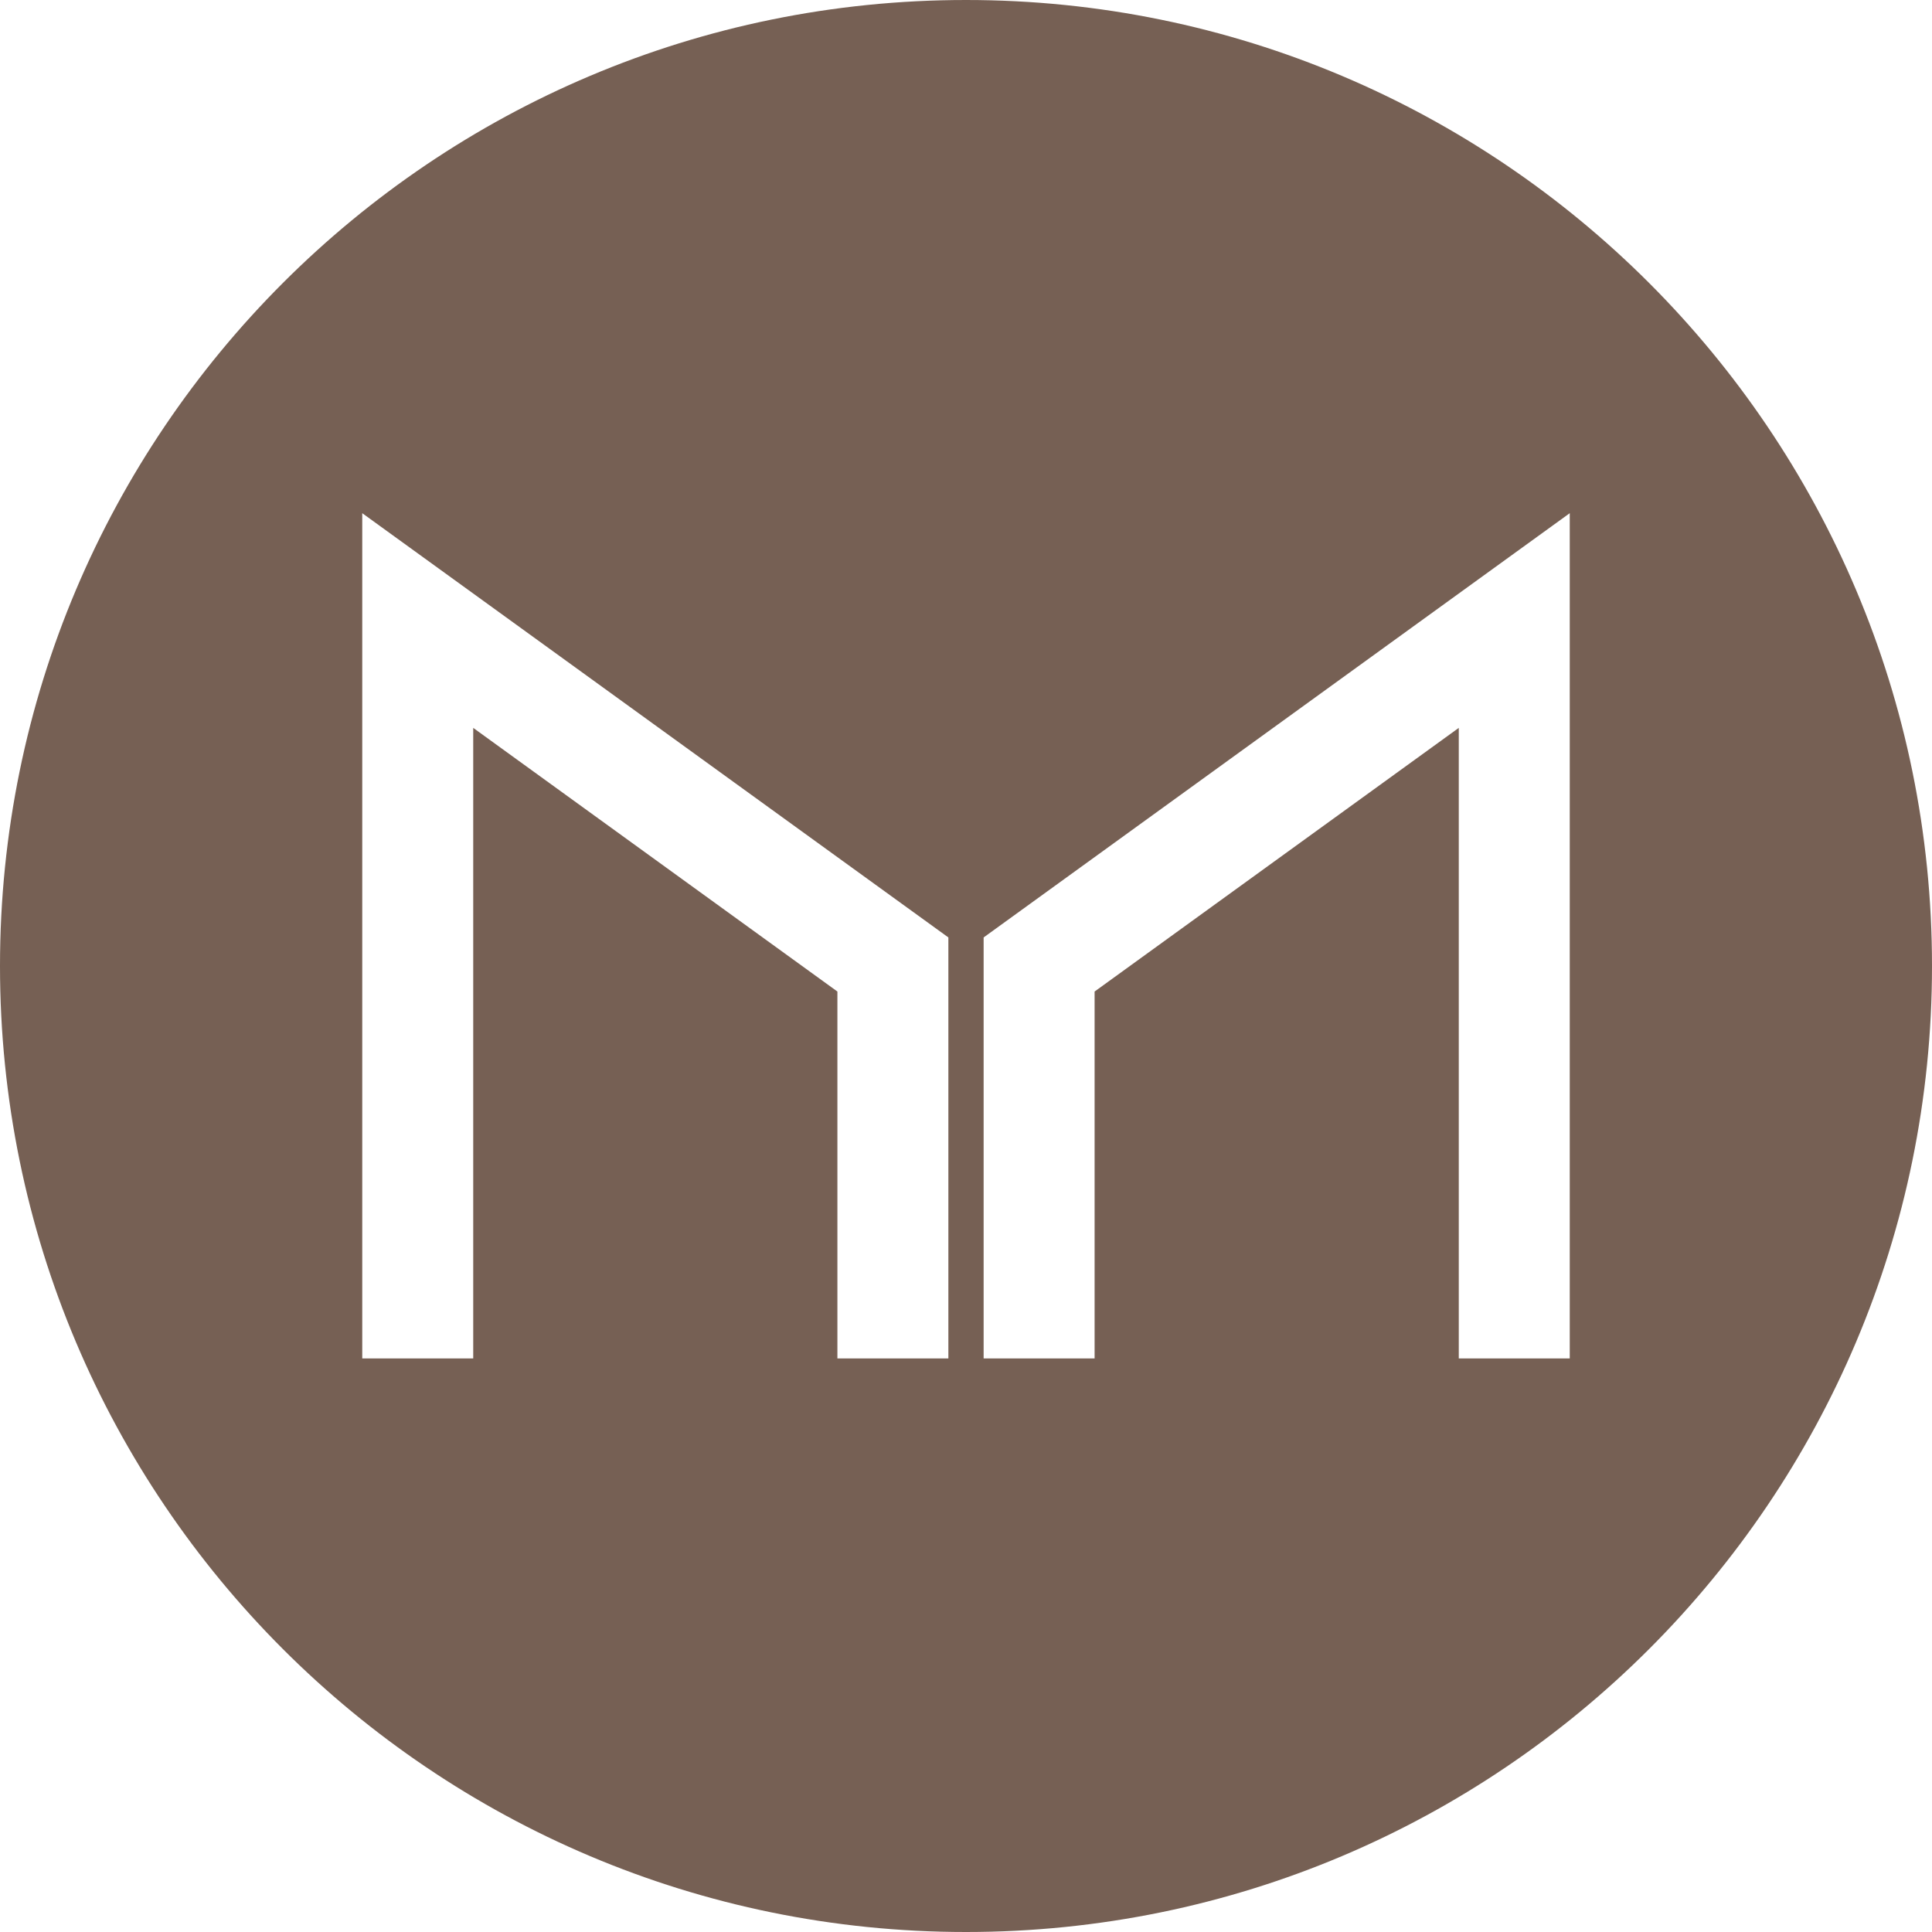
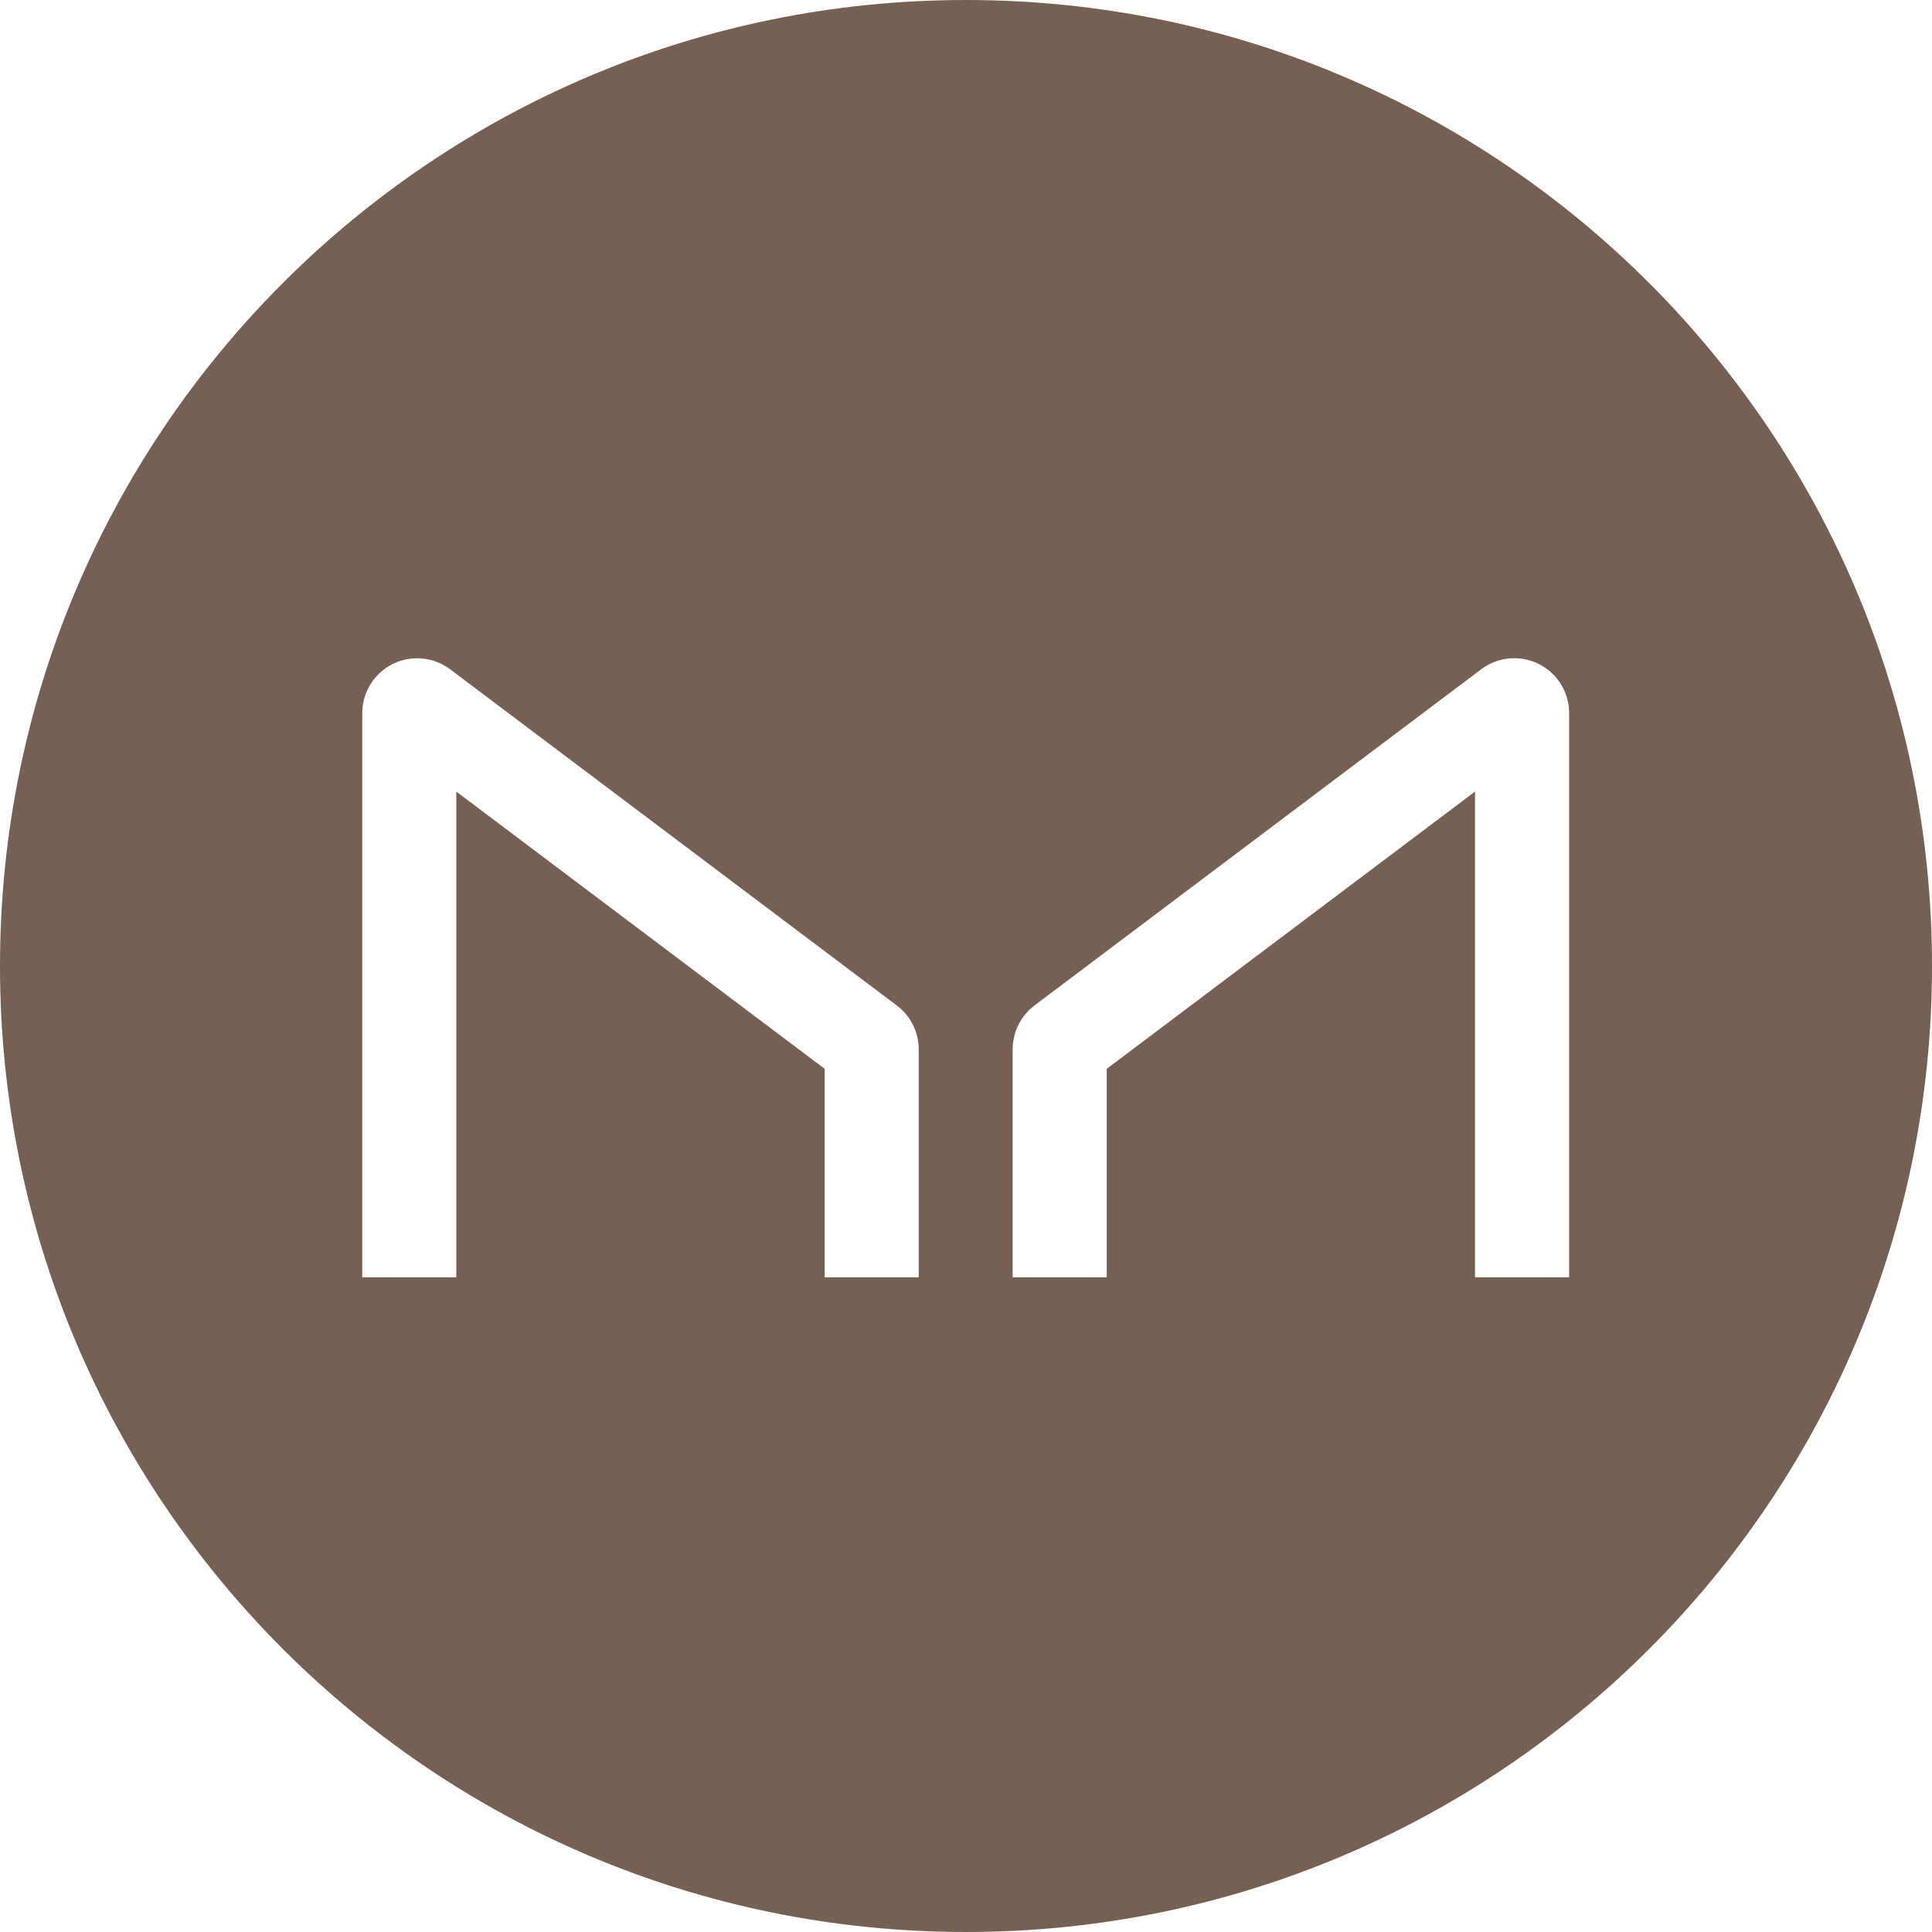
- <svg xmlns="http://www.w3.org/2000/svg" height="32" width="32">
-   <path d="M16 32C7.163 32 0 24.837 0 16S7.163 0 16 0s16 7.163 16 16-7.163 16-16 16zM7.838 12.056l6.032 4.367V22.5h1.838v-6.973L6 8.5v14h1.838zm10.292 4.367l6.032-4.367V22.5H26v-14l-9.708 7.027V22.5h1.838z" fill="#766054" fill-rule="evenodd" />
+ <svg xmlns="http://www.w3.org/2000/svg" width="32" height="32" viewBox="0 0 32 32">
+   <path d="M16 0c8.837 0 16 7.163 16 16s-7.163 16-16 16S0 24.837 0 16 7.163 0 16 0zM6 11.81v9.346h1.558v-8.045l6.101 4.592v3.453h1.558V17.38a.909.909 0 00-.363-.726l-7.399-5.569A.909.909 0 006 11.81zm19.99 0a.909.909 0 00-1.455-.726l-7.4 5.569a.909.909 0 00-.362.726v3.777h1.558v-3.453l6.1-4.592v8.045h1.559z" fill="#766054" fill-rule="evenodd" />
</svg>
